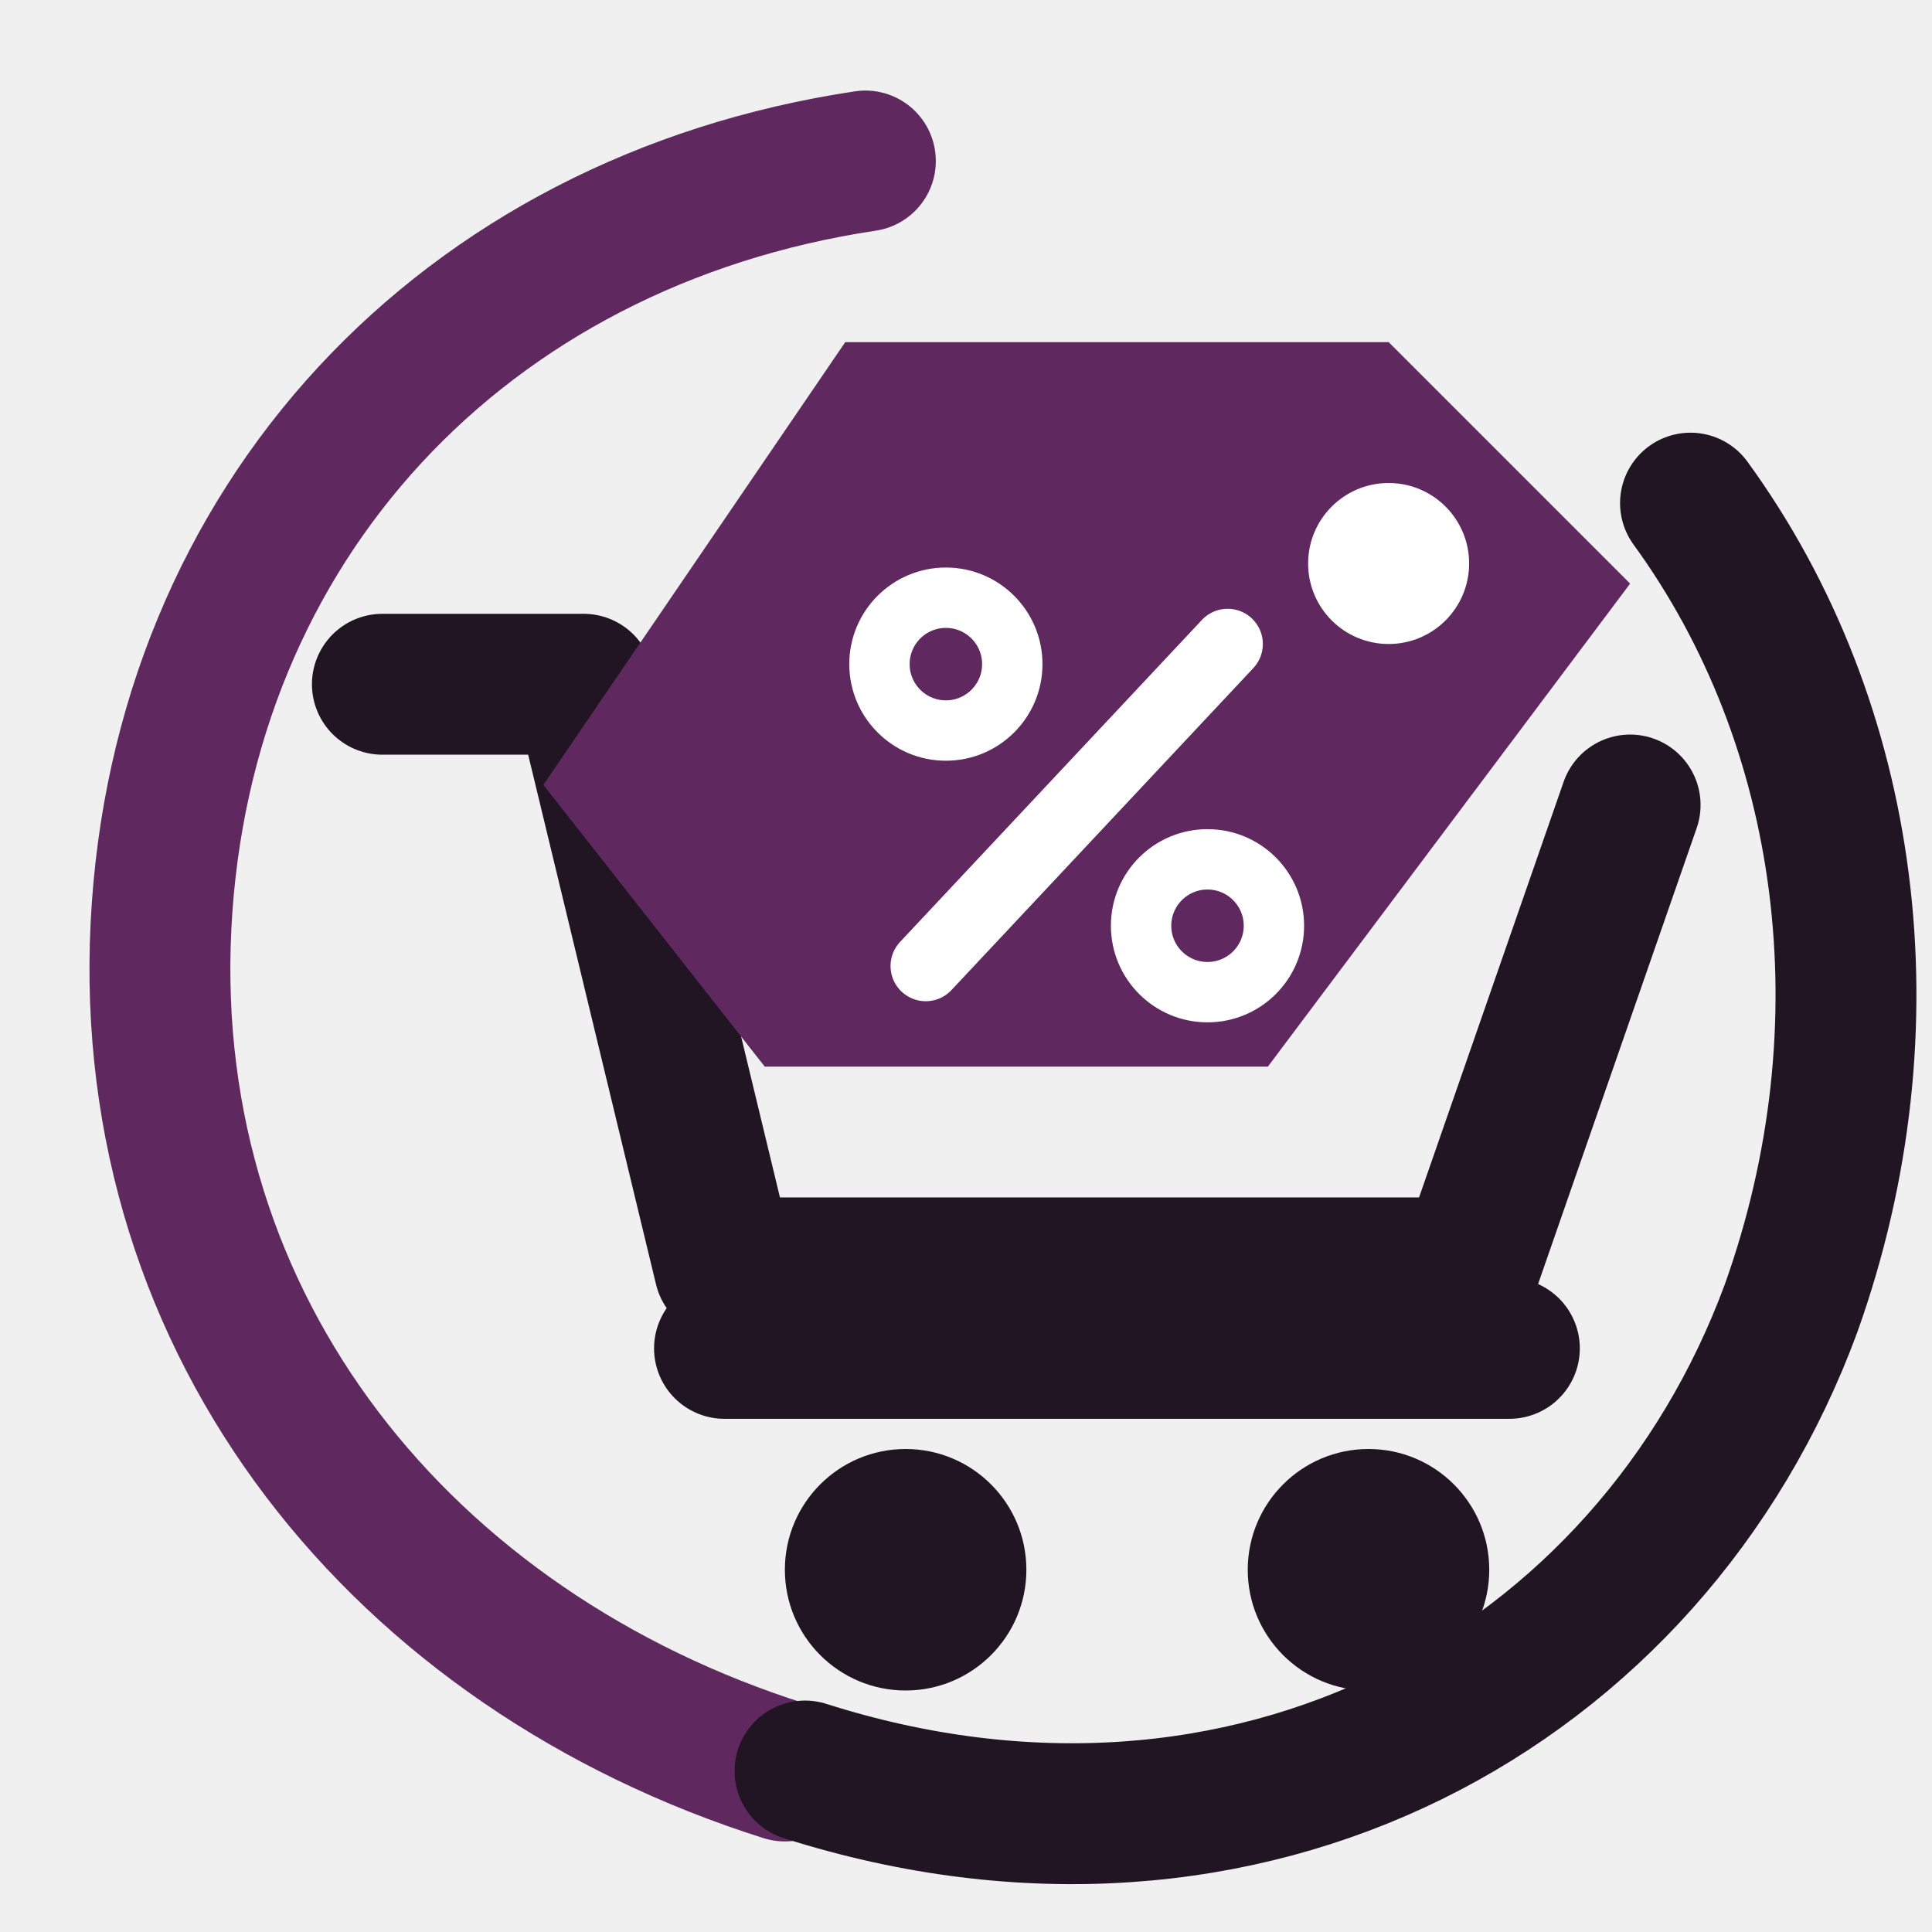
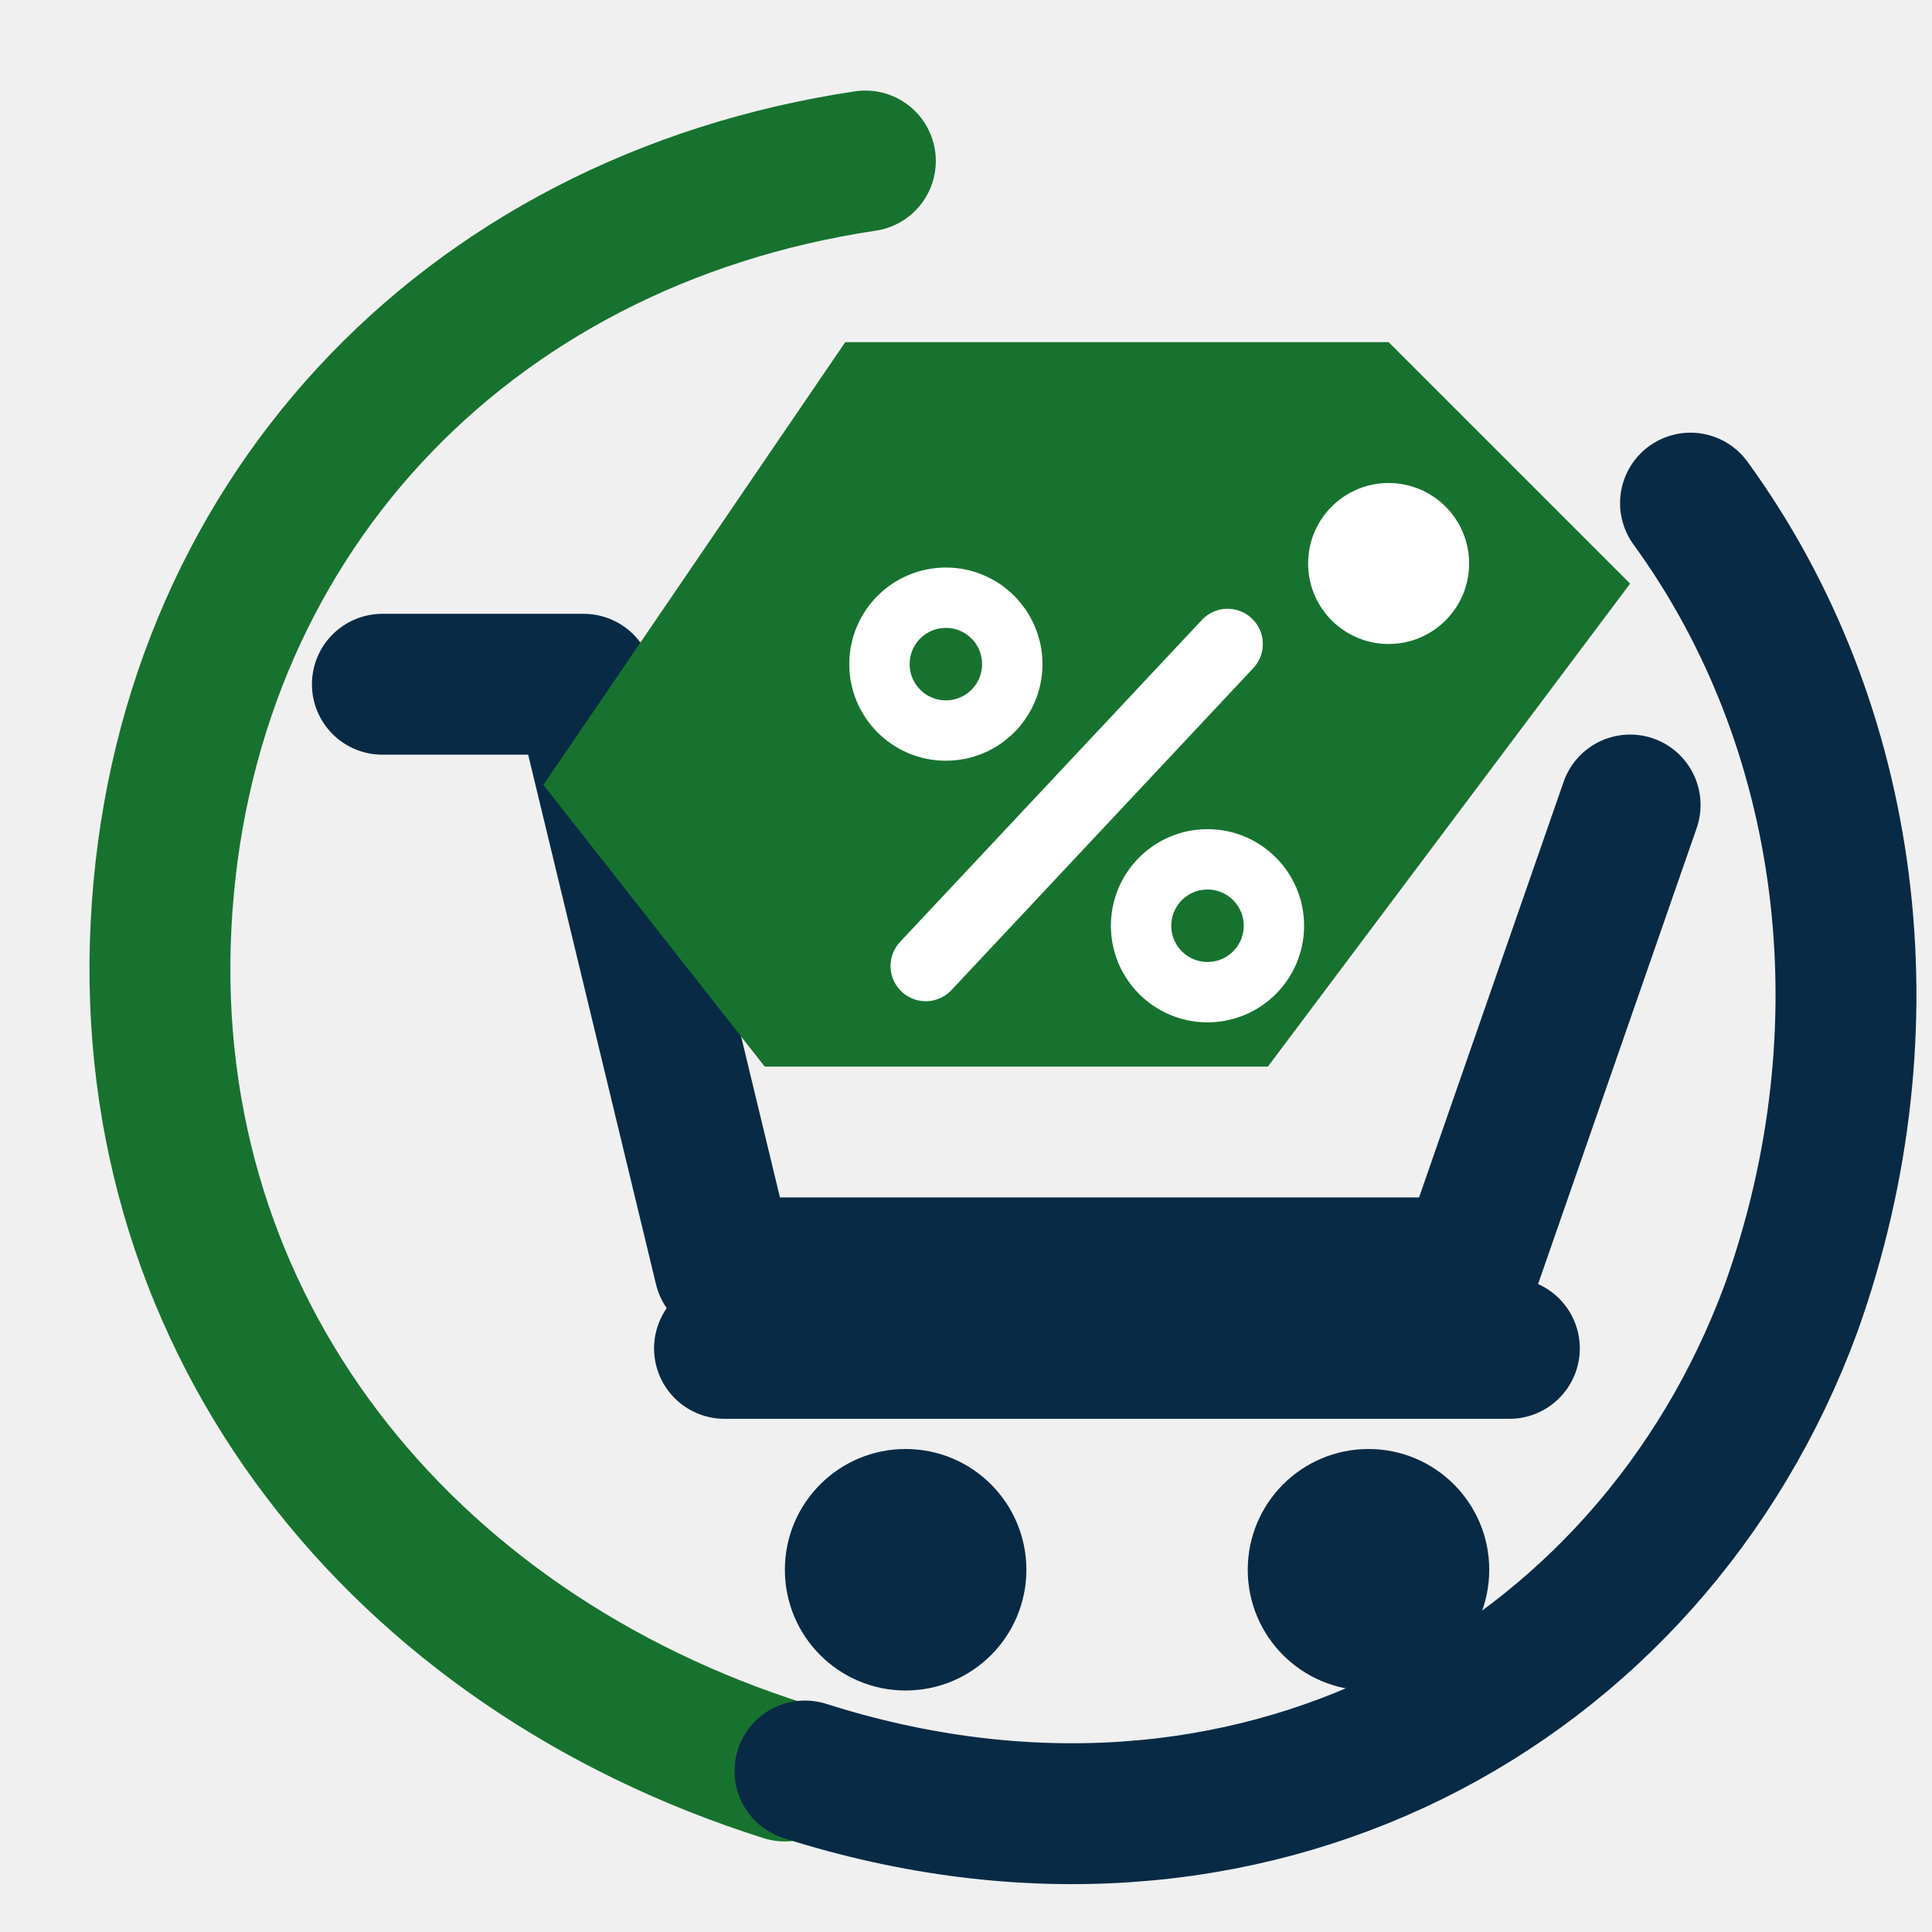
<svg xmlns="http://www.w3.org/2000/svg" width="512" height="512" viewBox="0 0 96 96" role="img" aria-labelledby="title">
-   <path d="M43 8C23 11 9 26 8 46 7 66 20 82 39 88" fill="none" stroke="#5F2960" stroke-width="7" stroke-linecap="round" />
-   <path d="M40 88c22 7 42-4 49-23 5-14 3-29-5-40" fill="none" stroke="#221523" stroke-width="7" stroke-linecap="round" />
-   <path d="M19 34h10l7 29h37l8-23M36 67h39" fill="none" stroke="#221523" stroke-width="7" stroke-linecap="round" stroke-linejoin="round" />
-   <circle cx="45" cy="78" r="6" fill="#221523" />
-   <circle cx="68" cy="78" r="6" fill="#221523" />
-   <path d="M42 17h27l12 12-18 24H38L27 39Z" fill="#5F2960" />
+   <path d="M43 8C23 11 9 26 8 46 7 66 20 82 39 88" fill="none" stroke="#17722F" stroke-width="7" stroke-linecap="round" />
+   <path d="M40 88c22 7 42-4 49-23 5-14 3-29-5-40" fill="none" stroke="#082A45" stroke-width="7" stroke-linecap="round" />
+   <path d="M19 34h10l7 29h37l8-23M36 67h39" fill="none" stroke="#082A45" stroke-width="7" stroke-linecap="round" stroke-linejoin="round" />
+   <circle cx="45" cy="78" r="6" fill="#082A45" />
+   <circle cx="68" cy="78" r="6" fill="#082A45" />
+   <path d="M42 17h27l12 12-18 24H38L27 39Z" fill="#17722F" />
  <circle cx="69" cy="28" r="4" fill="#fff" />
  <circle cx="47" cy="33" r="3.3" fill="none" stroke="#fff" stroke-width="3" />
  <circle cx="60" cy="46" r="3.3" fill="none" stroke="#fff" stroke-width="3" />
  <path d="M61 32 46 48" stroke="#fff" stroke-width="3.5" stroke-linecap="round" />
</svg>
